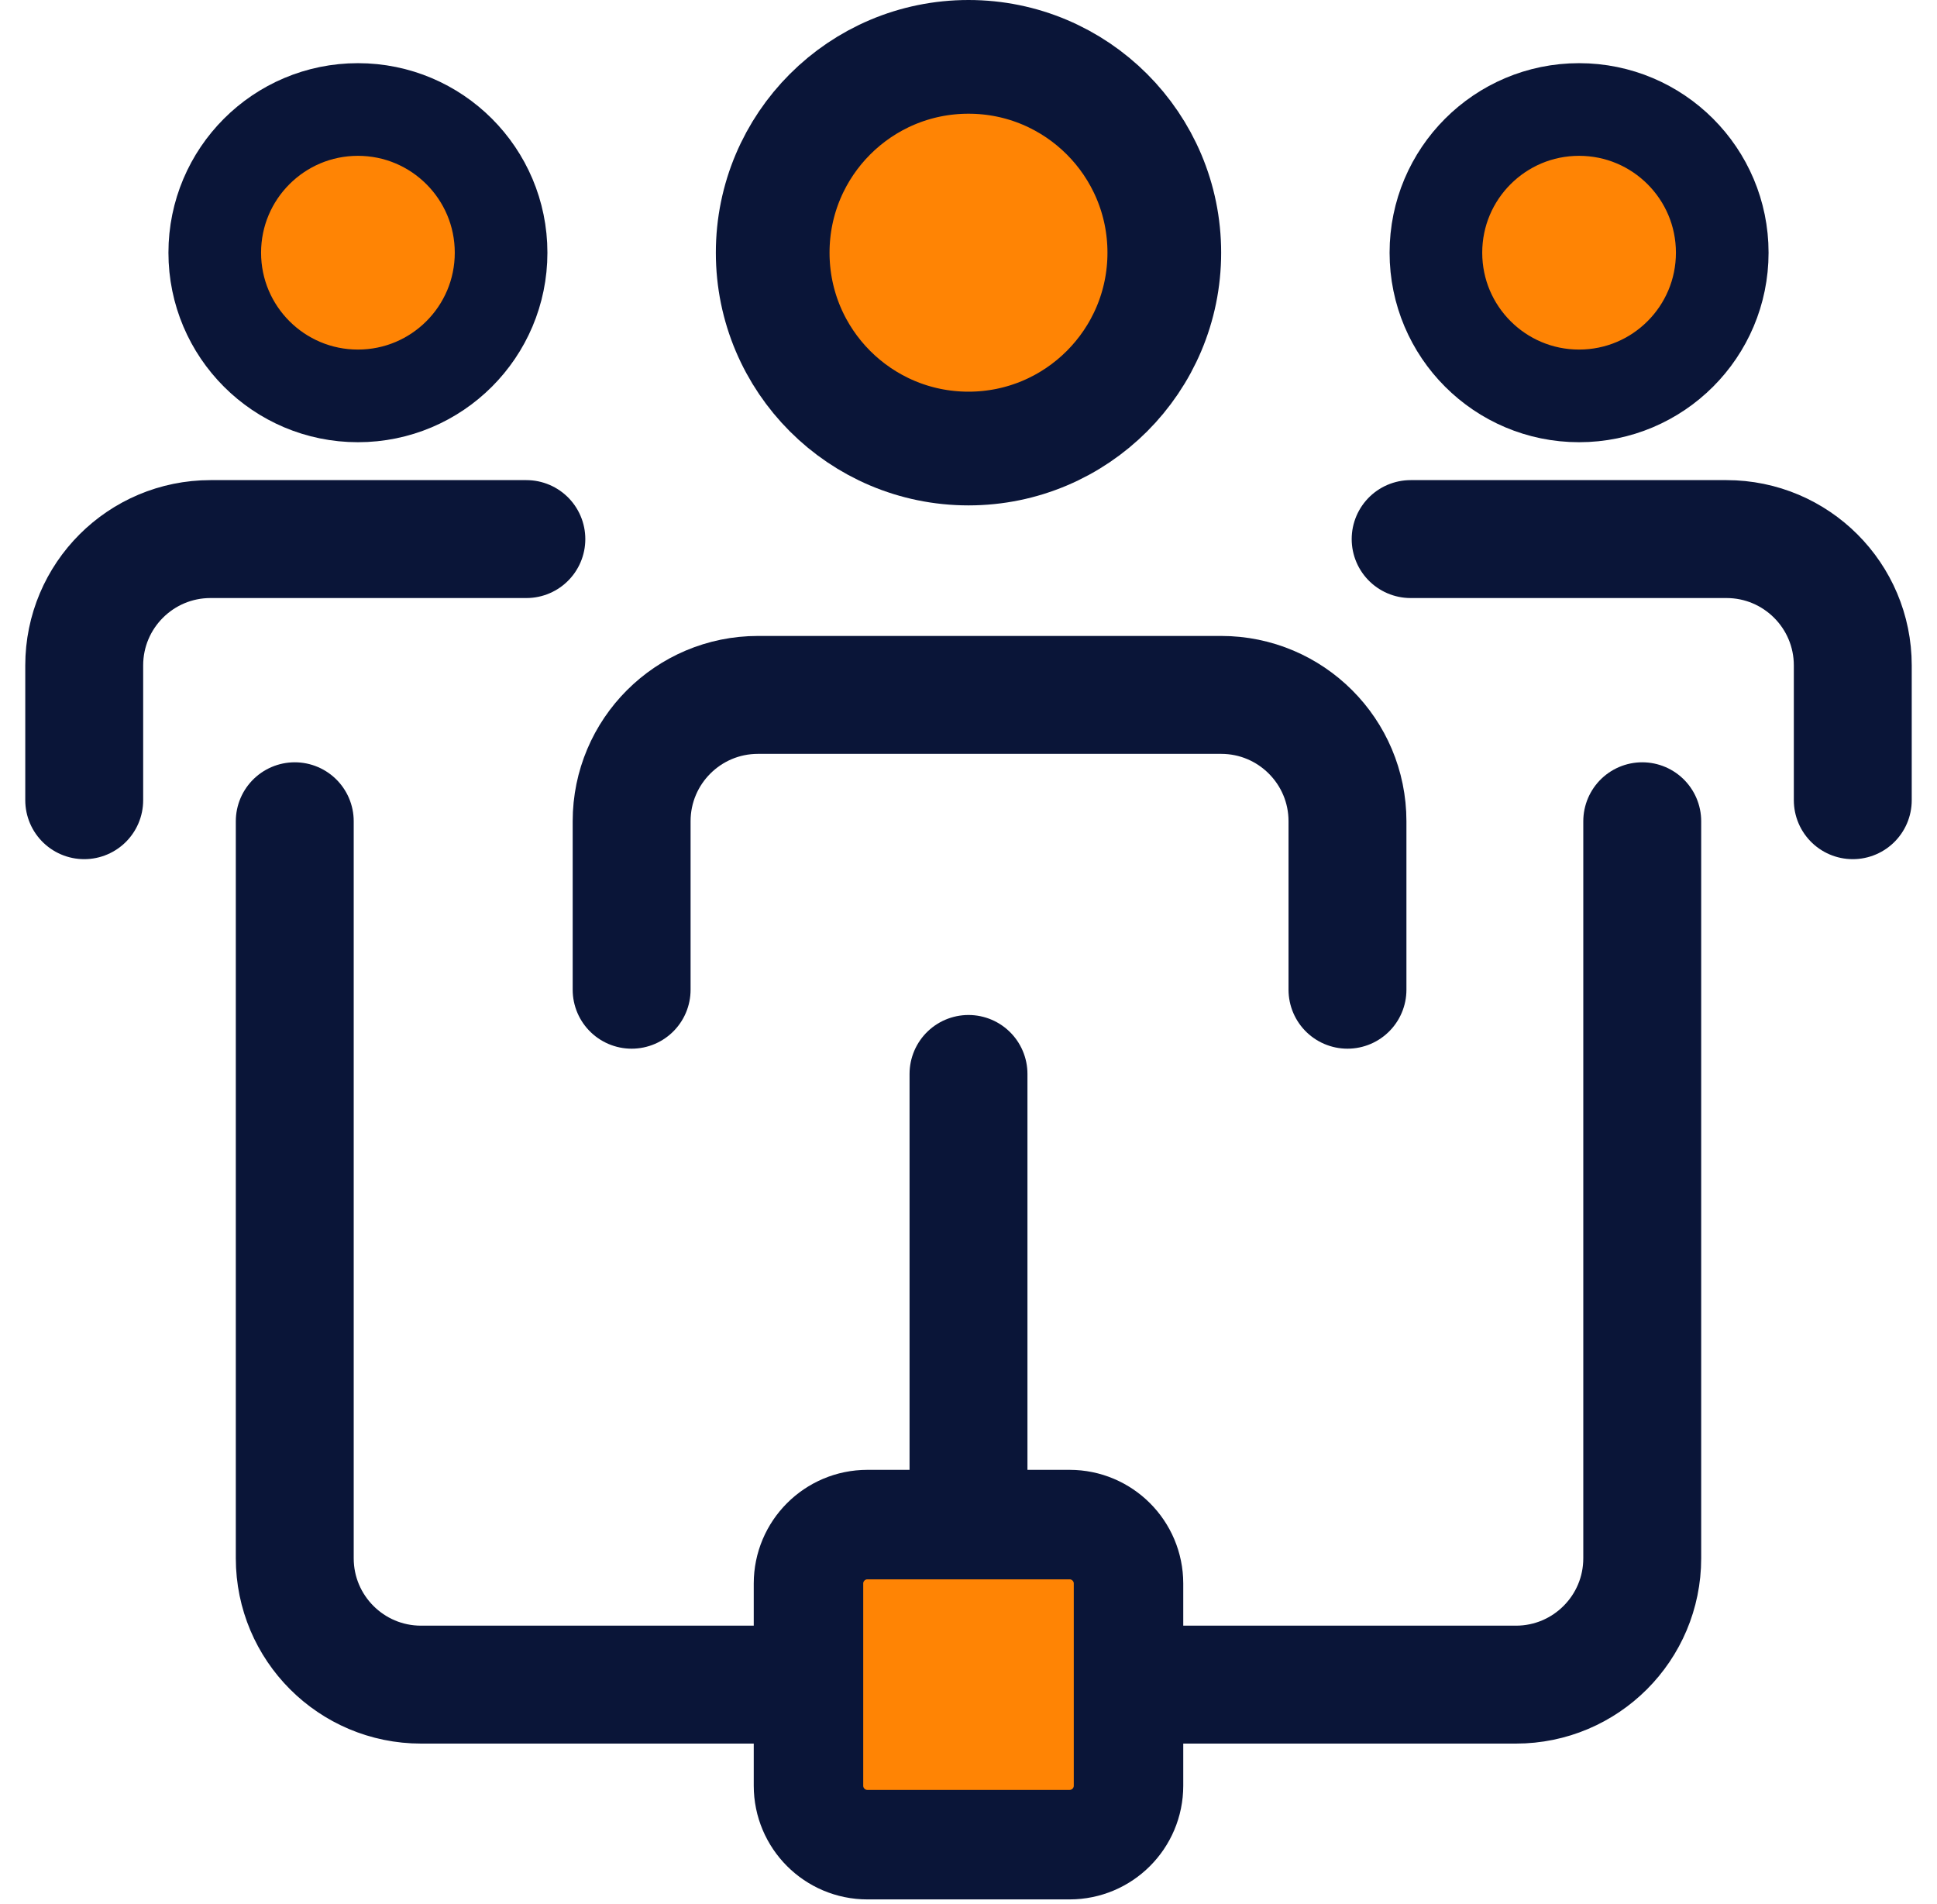
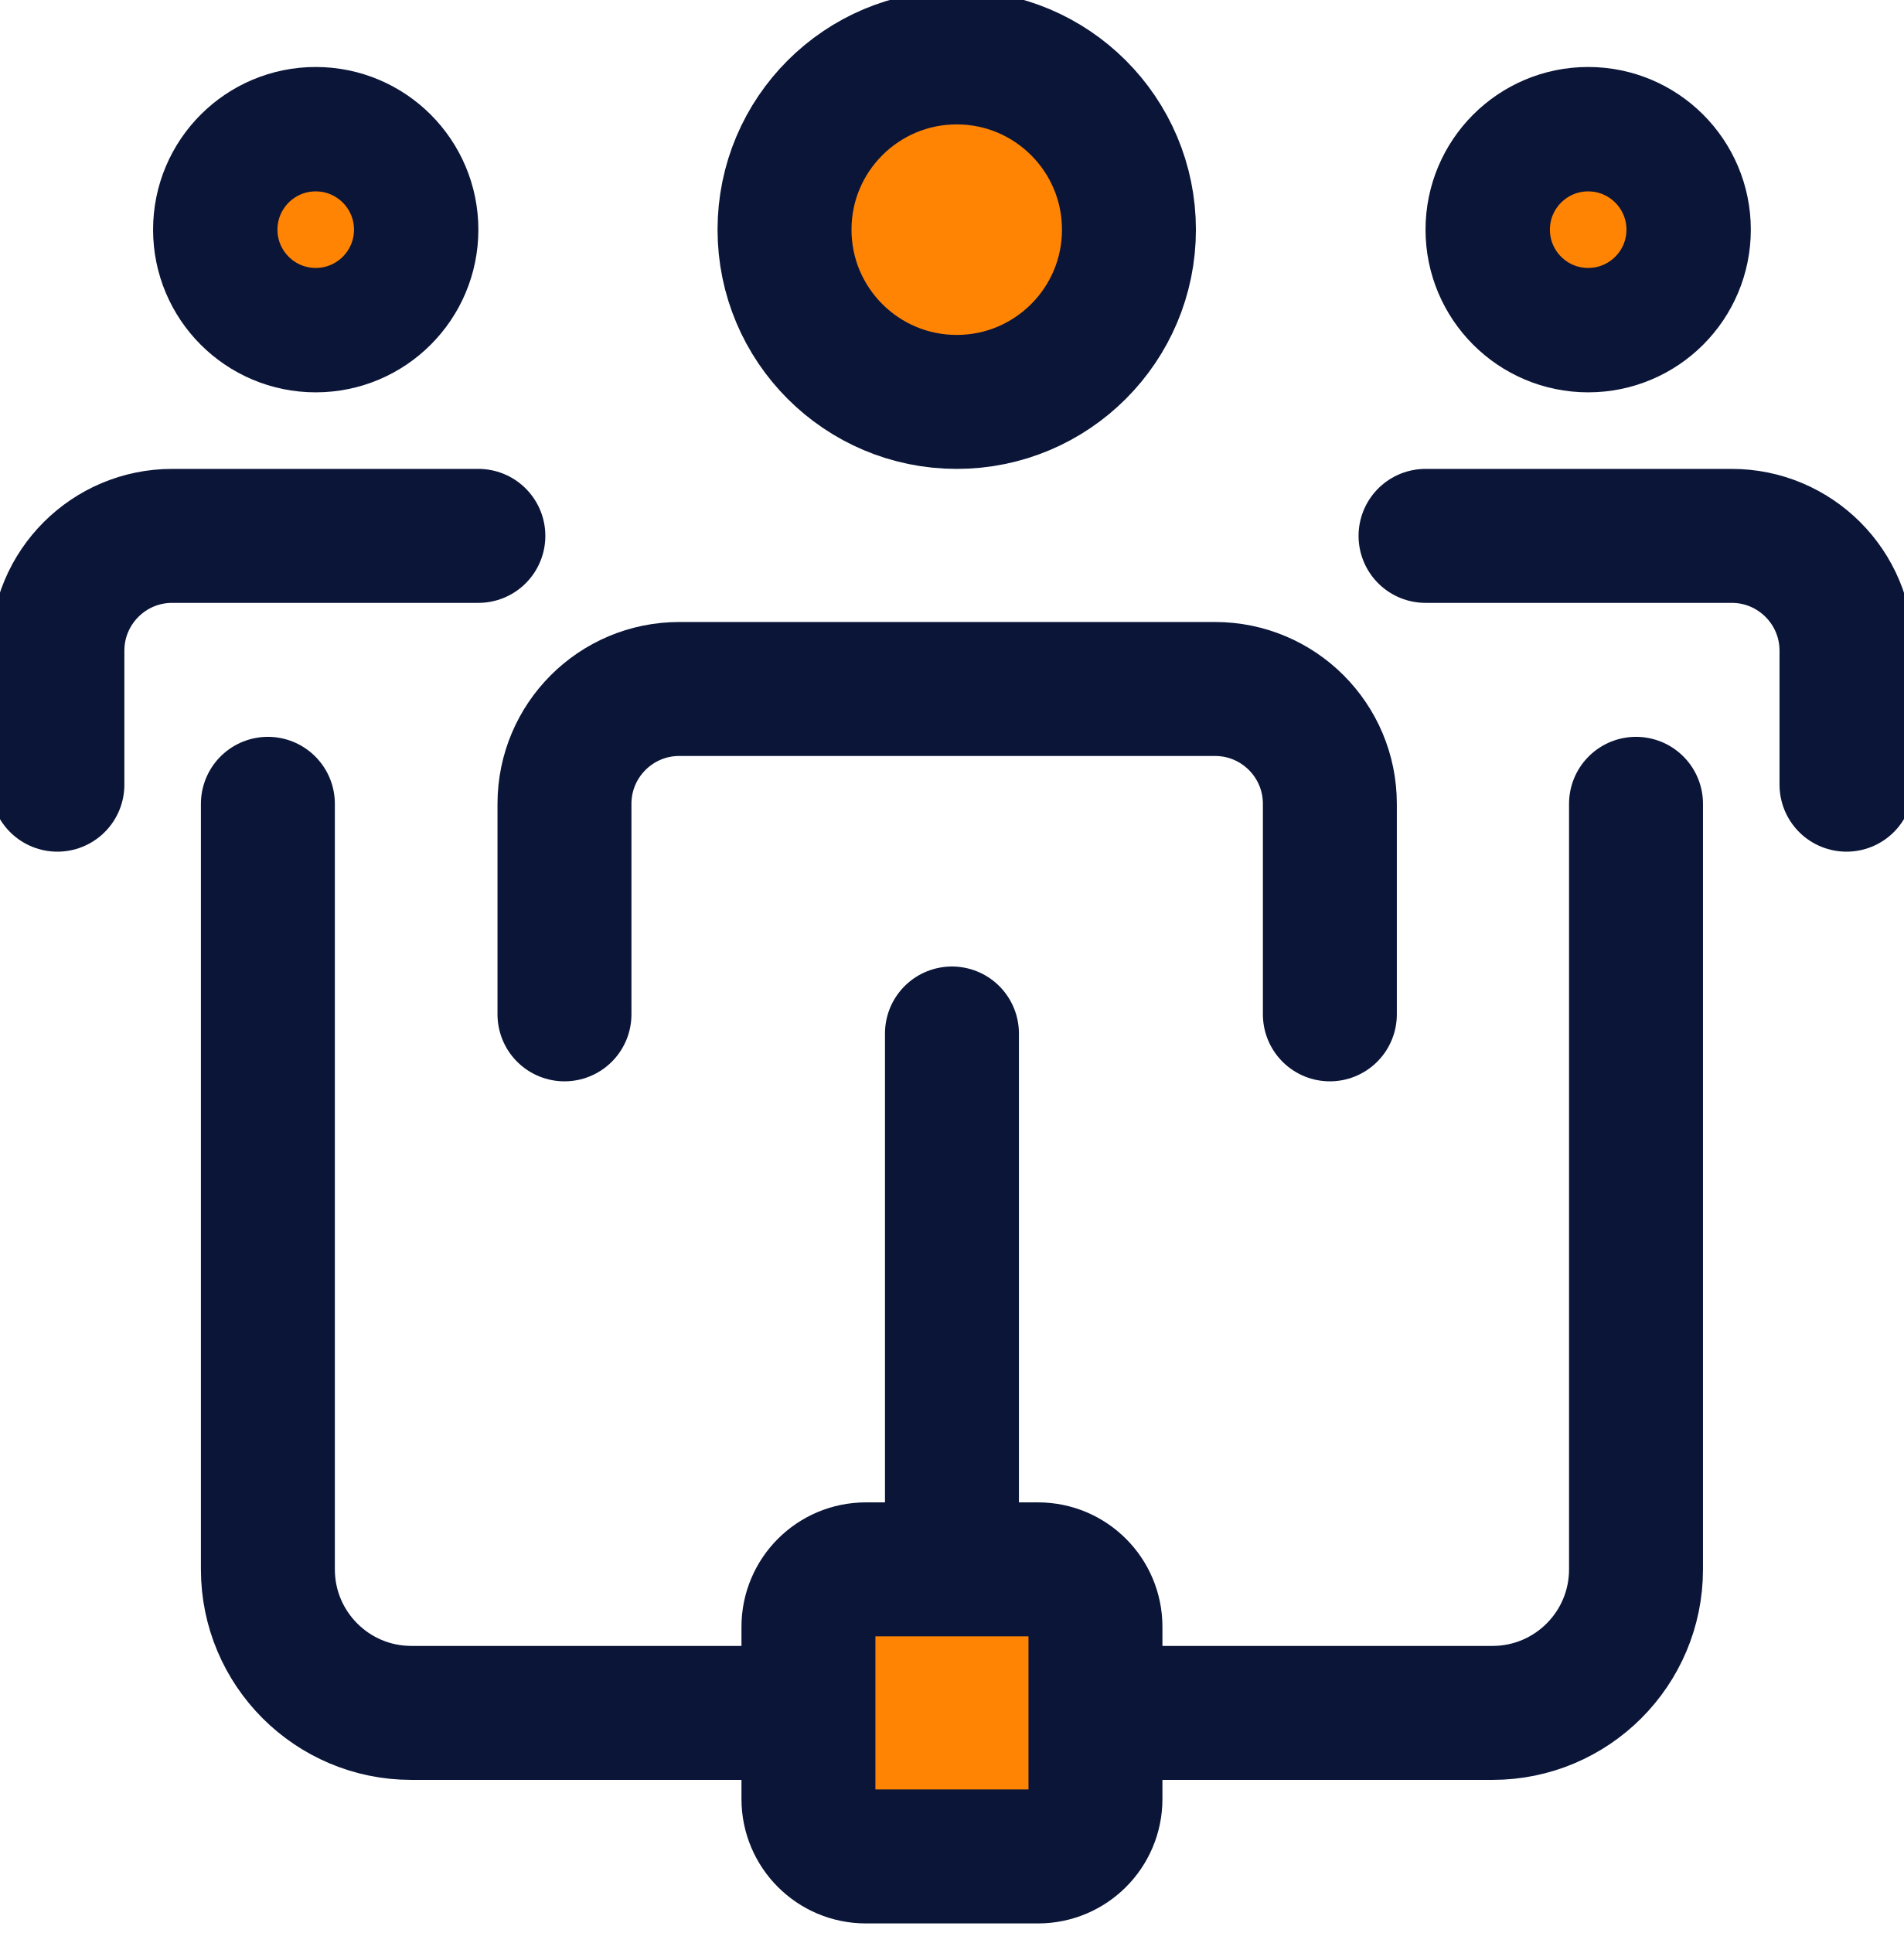
- <svg xmlns="http://www.w3.org/2000/svg" viewBox="0 0 46 45.2" fill="none" aria-hidden="true">
-   <g stroke="#0A1538" stroke-width="2.8" stroke-linecap="round" stroke-linejoin="round">
-     <path d="M12.5 12.8H5a3 3 0 0 0-3 3V19" />
-     <path d="M33.5 12.8H41a3 3 0 0 1 3 3V19" />
-     <path d="M15 23.5v-4a3 3 0 0 1 3-3h11a3 3 0 0 1 3 3v4" />
-     <path d="M7 19.5V37a3 3 0 0 0 3 3h8.5" />
-     <path d="M39 19.5V37a3 3 0 0 1-3 3h-8.5" />
-     <path d="M23 25.5v10.5" />
+ <svg xmlns="http://www.w3.org/2000/svg" viewBox="0 0 99.5 101" fill="none" aria-hidden="true">
+   <g stroke="#0A1538" stroke-width="7" stroke-linecap="round" stroke-linejoin="round">
+     <path d="M25 28H9a6 6 0 0 0-6 6v7" />
+     <path d="M74.5 28h16a6 6 0 0 1 6 6v7" />
+     <path d="M29.5 53V42a6 6 0 0 1 6-6h28a6 6 0 0 1 6 6v11" />
+     <path d="M14 42v40a7.5 7.5 0 0 0 7.5 7.5h17.25" />
+     <path d="M85.5 42v40a7.5 7.5 0 0 1-7.5 7.5H60.75" />
+     <path d="M49.75 54v25" />
  </g>
-   <circle cx="8.5" cy="6" r="3.4" fill="#FF8404" stroke="#0A1538" stroke-width="2.2" />
-   <circle cx="37.5" cy="6" r="3.4" fill="#FF8404" stroke="#0A1538" stroke-width="2.2" />
-   <circle cx="23" cy="6" r="4.65" fill="#FF8404" stroke="#0A1538" stroke-width="2.7" />
-   <rect x="19.2" y="36.2" width="7.6" height="7.6" rx="1.4" fill="#FF8404" stroke="#0A1538" stroke-width="2.6" />
+   <circle cx="16.5" cy="12" r="5.25" fill="#FF8404" stroke="#0A1538" stroke-width="6.5" />
+   <circle cx="83" cy="12" r="5.25" fill="#FF8404" stroke="#0A1538" stroke-width="6.5" />
+   <circle cx="50" cy="12" r="9" fill="#FF8404" stroke="#0A1538" stroke-width="7" />
+   <rect x="42.25" y="82" width="15" height="15" rx="3" fill="#FF8404" stroke="#0A1538" stroke-width="7" />
</svg>
